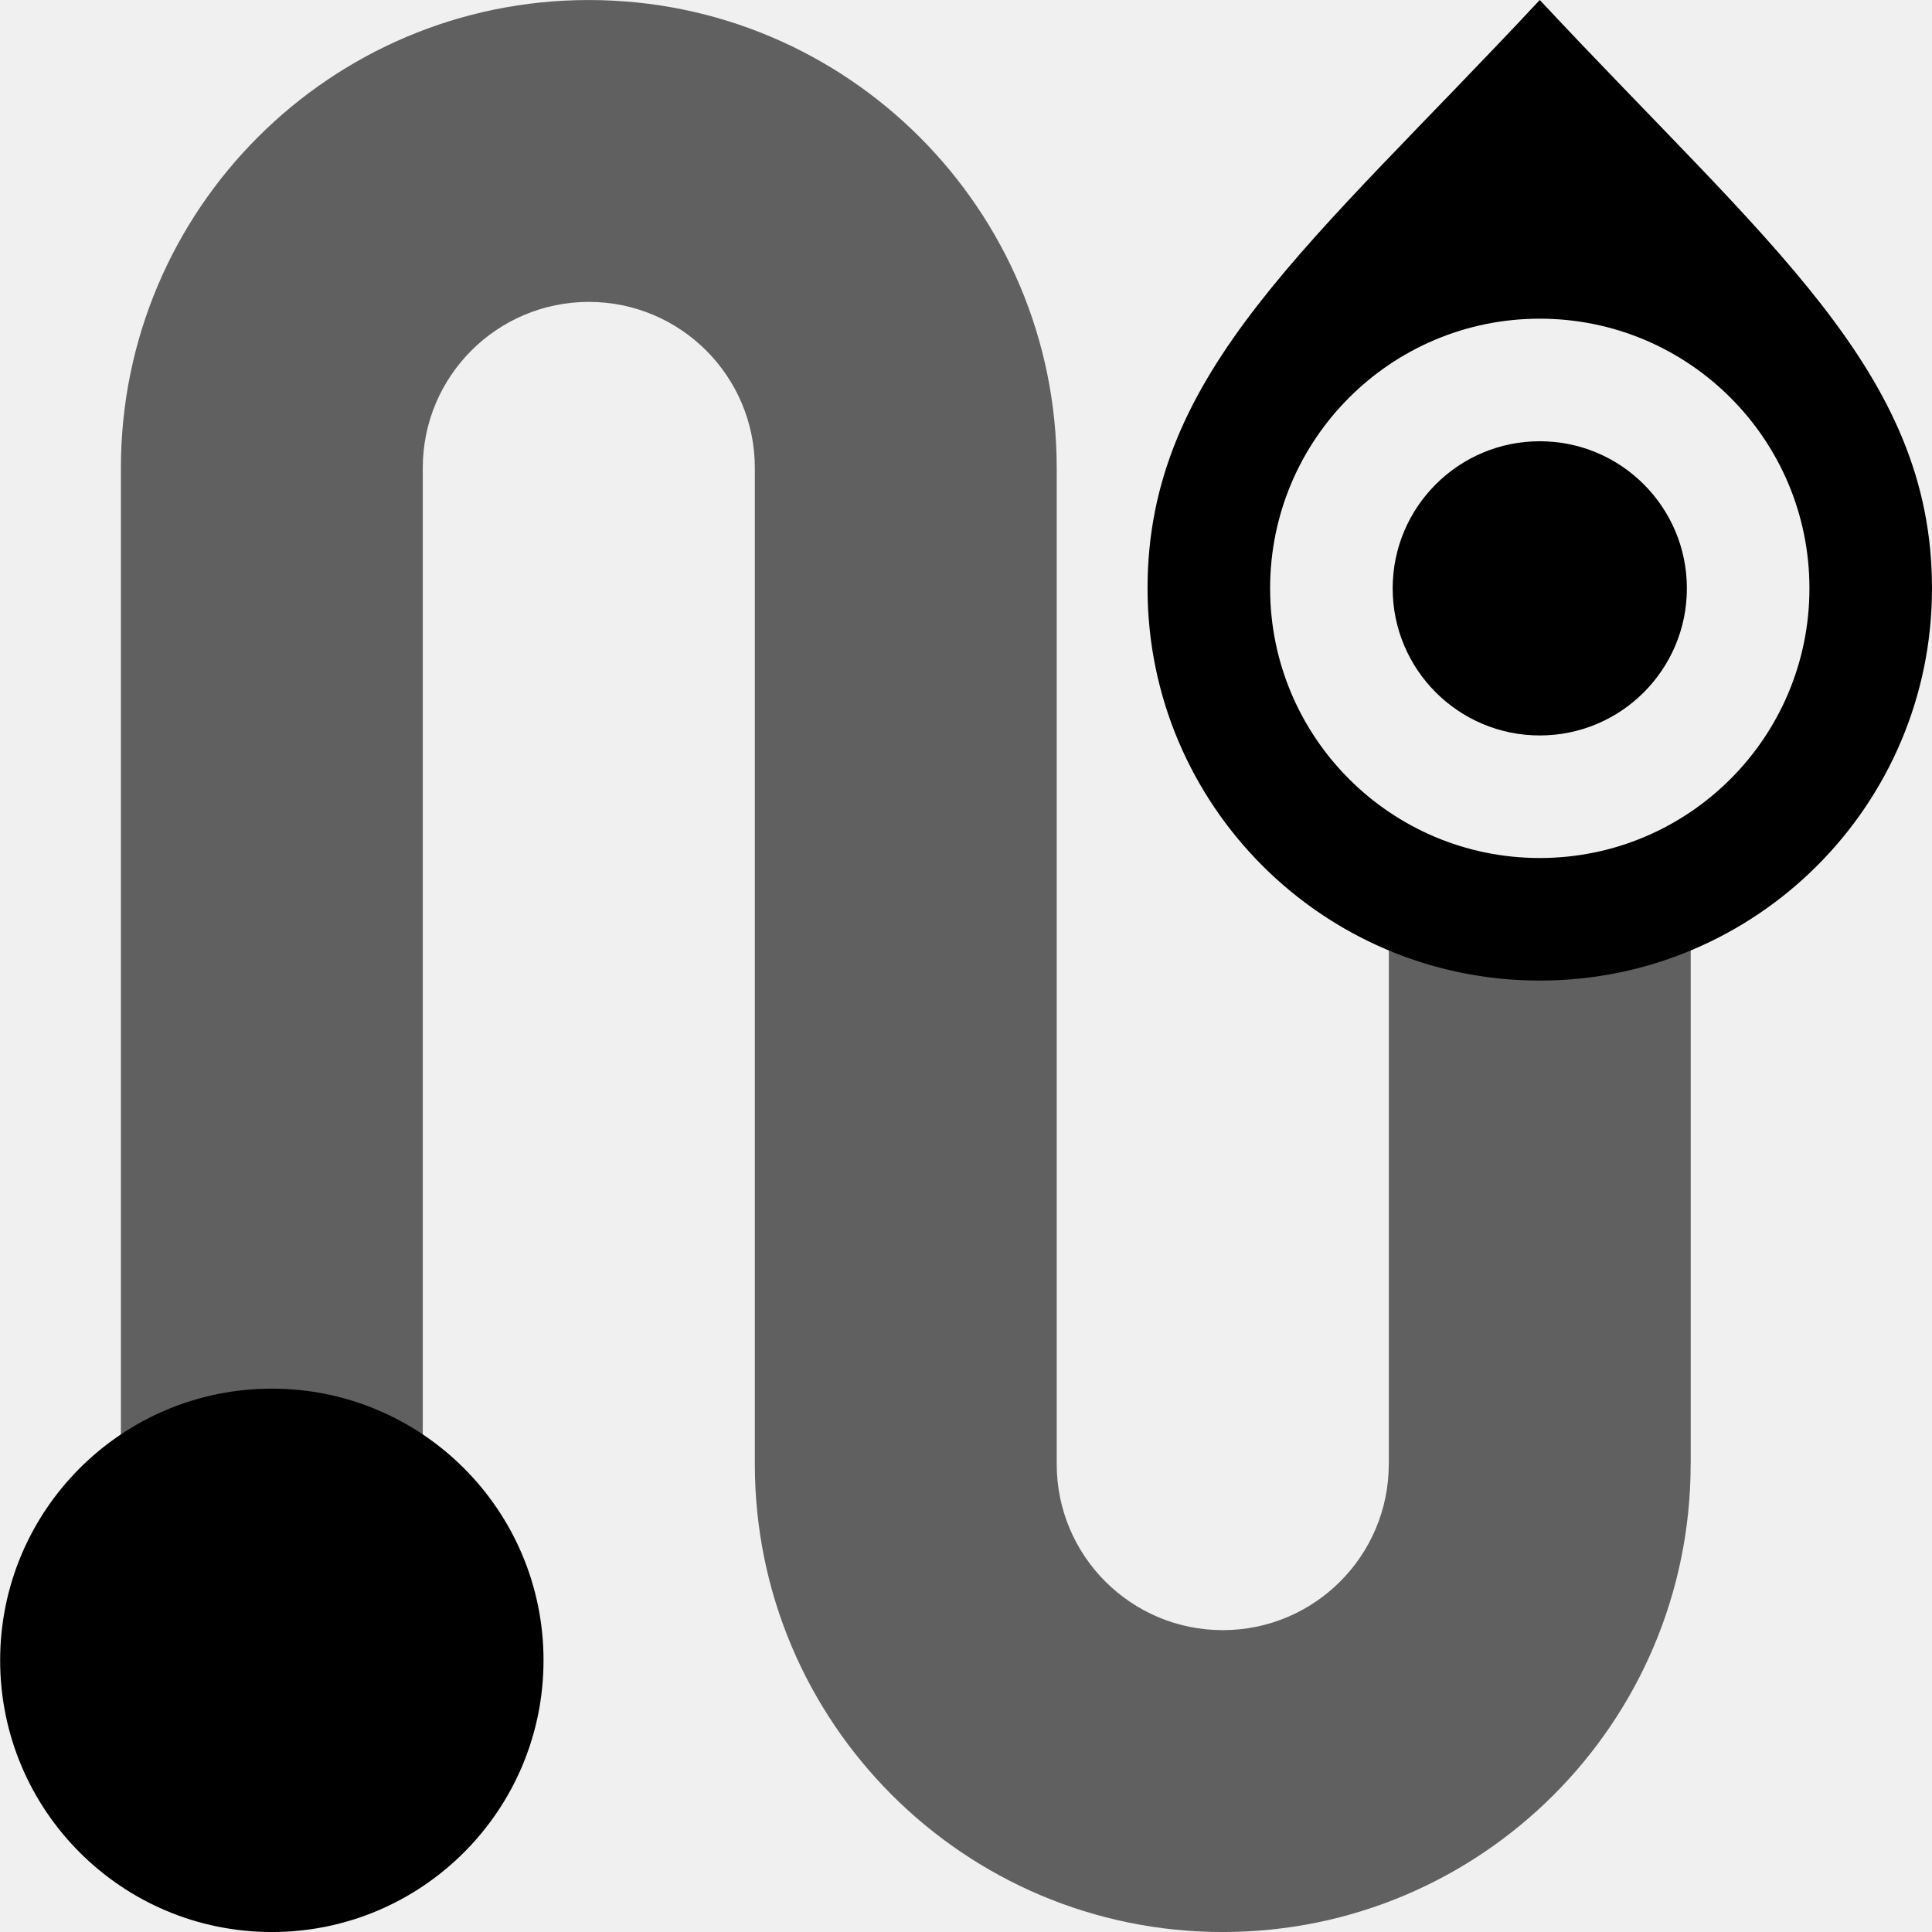
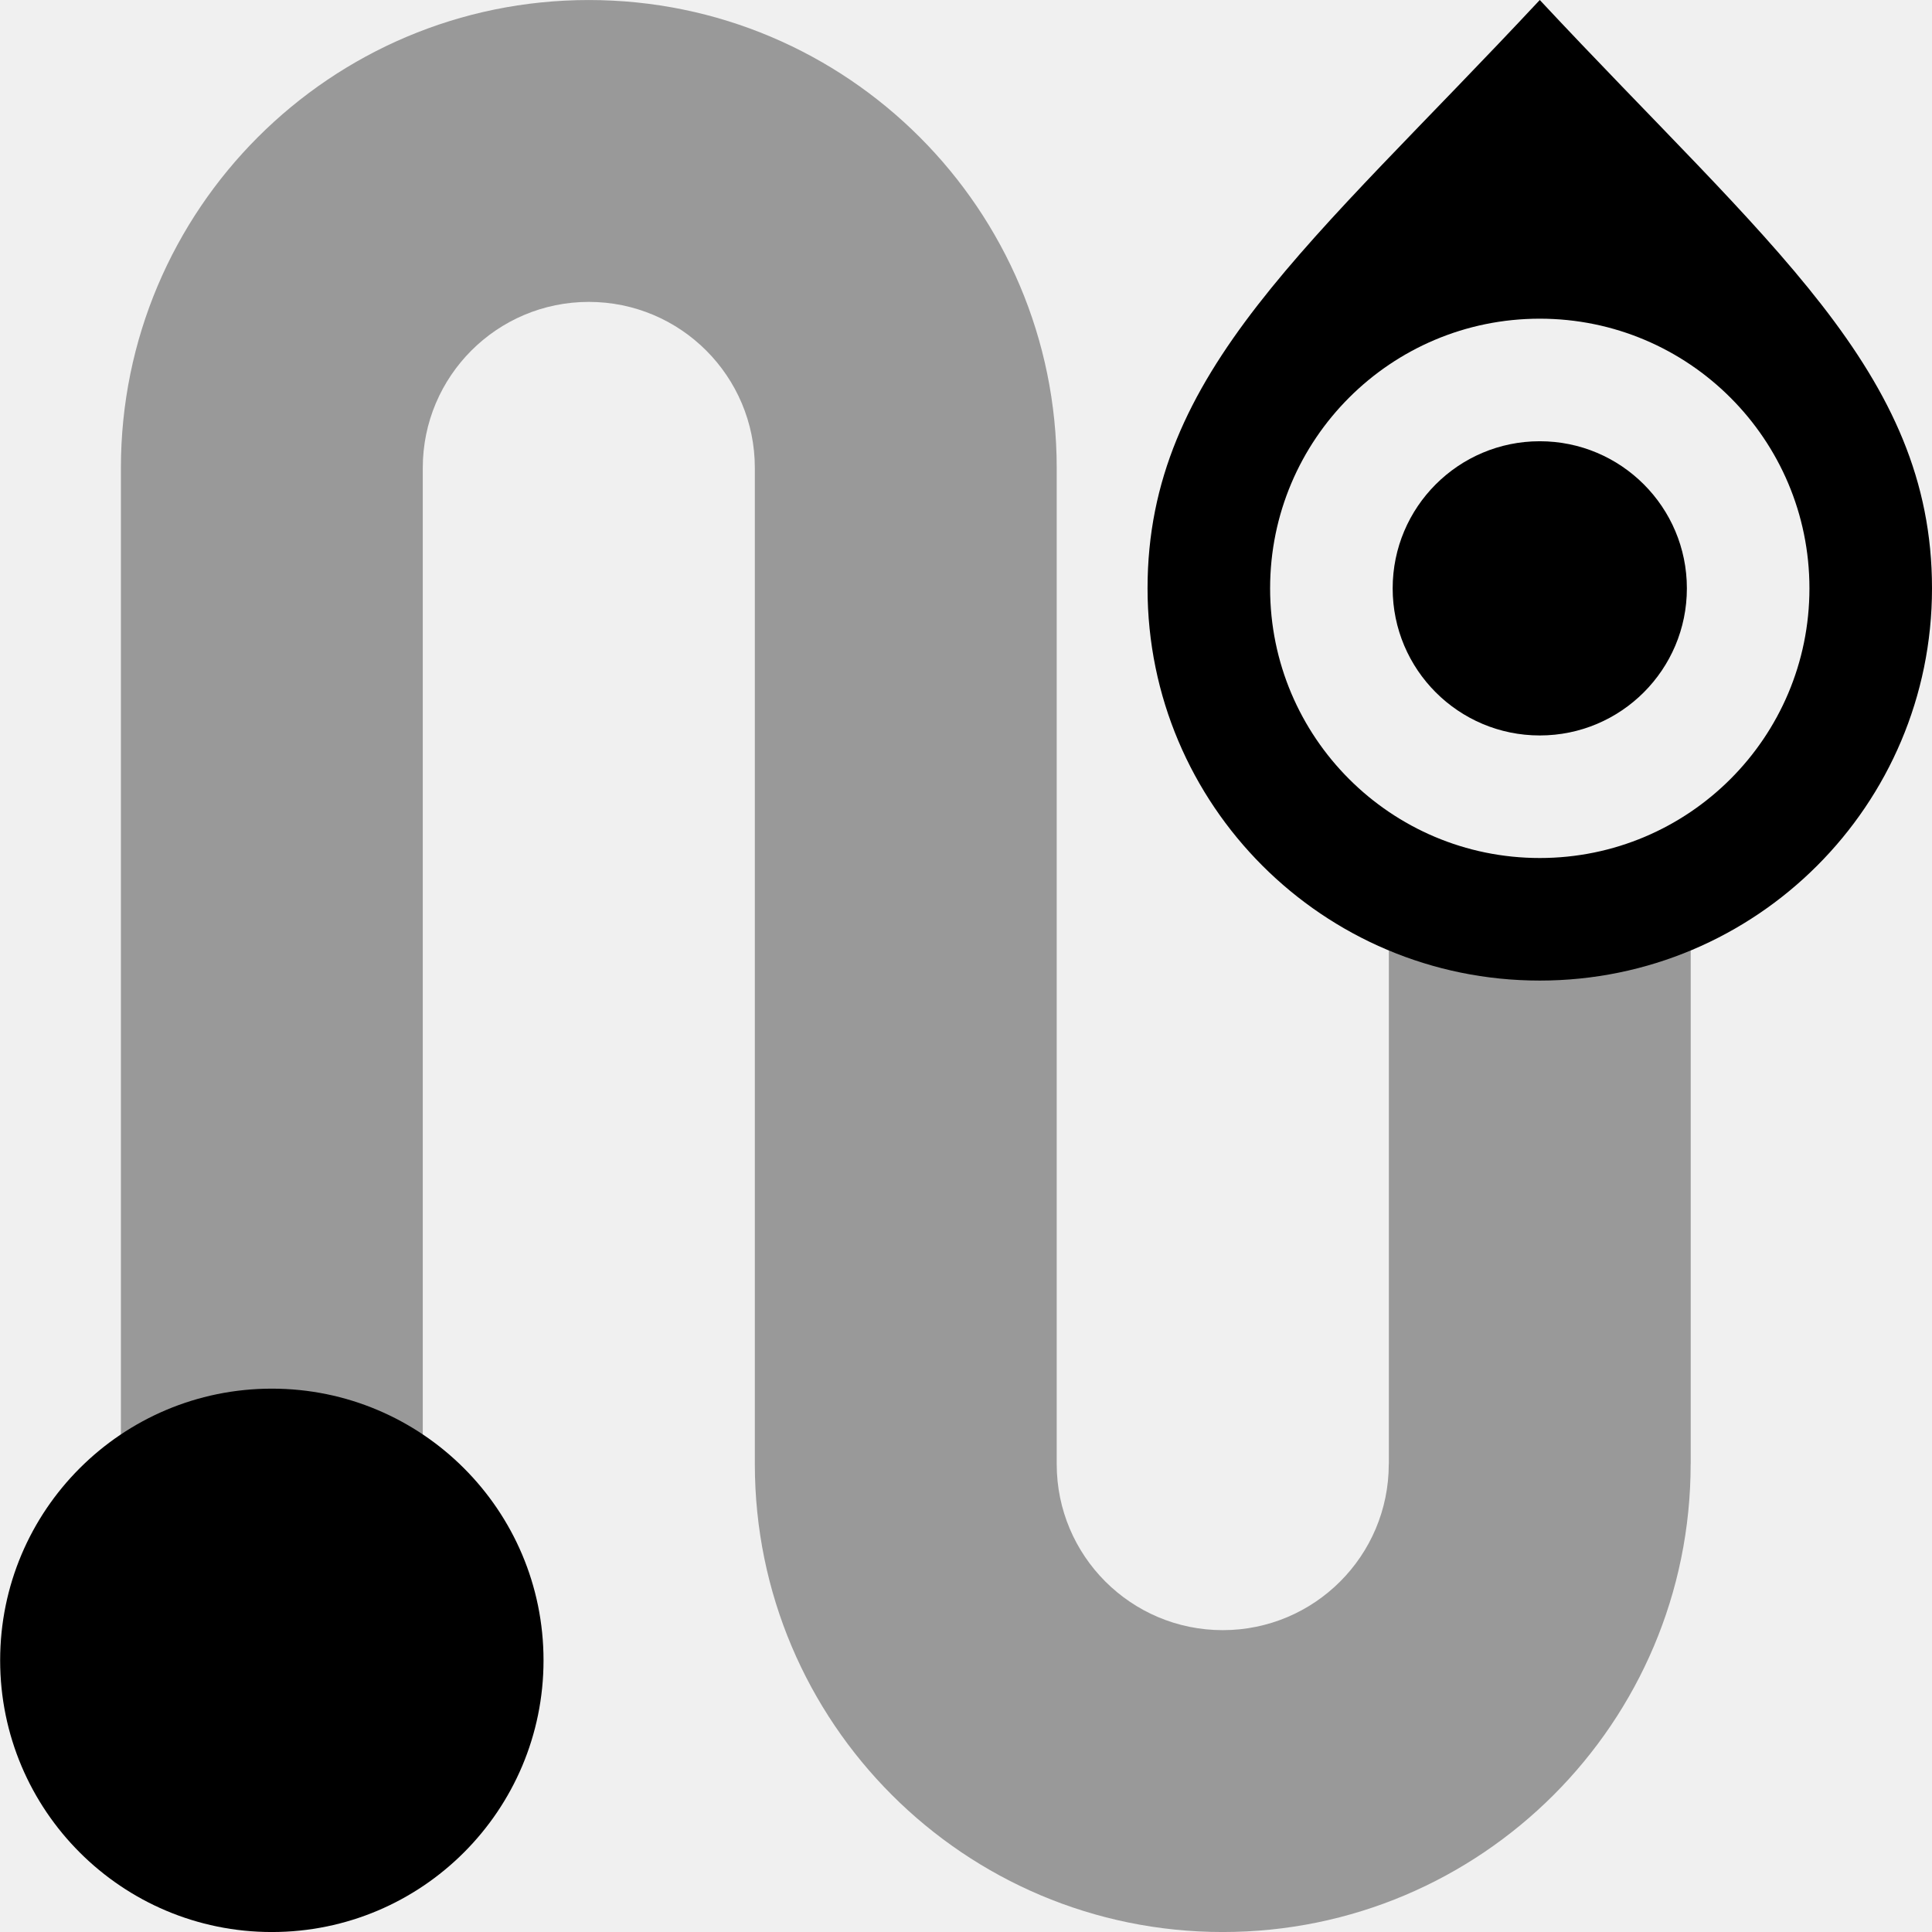
<svg xmlns="http://www.w3.org/2000/svg" width="64" height="64" id="svg1901" version="1.1">
  <defs id="defs1903">
    </defs>
  <g id="layer1" transform="translate(-24,-964.3622)">
    <path style="fill:#000000;fill-opacity:1;stroke:#ffffff;stroke-width:0;stroke-linecap:square;stroke-miterlimit:4;stroke-dasharray:none;stroke-opacity:0" d="m 75.007,964.362 c -7.579,8.121 -12.993,12.314 -12.993,19.49 0,7.176 5.817,12.993 12.993,12.993 7.176,0 12.993,-5.817 12.993,-12.993 0,-7.176 -5.414,-11.369 -12.993,-19.49 z m 0,10.557 c 4.934,0 8.933,3.999 8.933,8.933 0,4.934 -3.999,8.933 -8.933,8.933 -4.934,0 -8.933,-3.999 -8.933,-8.933 0,-4.934 3.999,-8.933 8.933,-8.933 z" id="path10143" />
    <circle r="4.873" cy="983.852" cx="75.007" style="fill:#000000;fill-opacity:1;stroke:#ffffff;stroke-width:0;stroke-linecap:square;stroke-miterlimit:4;stroke-dasharray:none;stroke-opacity:0" id="path10139" />
    <path style="fill:#000000;fill-opacity:1;stroke:none;stroke-width:1.567" d="m 33.005,1028.363 a 9,9 0 0 0 9,-9 9,9 0 0 0 -9,-9 9,9 0 0 0 -9,9 9,9 0 0 0 9,9 z" id="ellipse870" />
-     <path style="opacity:0.6;fill:#000000;fill-opacity:1;stroke:none;stroke-width:0;stroke-linecap:butt;stroke-linejoin:miter;stroke-miterlimit:4;stroke-dasharray:none;stroke-opacity:1;paint-order:stroke markers fill" d="m 64.505,1028.363 c 8.56,0 15.5,-6.94 15.5,-15.5 h 0.002 v -18.501 h -10 v 18.501 h -0.002 c 0,3.038 -2.462,5.5 -5.5,5.5 -3.038,0 -5.5,-2.462 -5.5,-5.5 v -33 c 0,-8.56 -6.94,-15.5 -15.5,-15.5 -8.56,0 -15.5,6.94 -15.5,15.5 v 32.488 h 10 v -32.488 c 0,-3.038 2.462,-5.5 5.5,-5.5 3.038,0 5.5,2.462 5.5,5.5 v 33 c 0,8.56 6.94,15.5 15.5,15.5 z" id="rect890" />
+     <path style="opacity:1;fill:#000000;fill-opacity:0.36;stroke:none;stroke-width:0;stroke-linecap:butt;stroke-linejoin:miter;stroke-miterlimit:4;stroke-dasharray:none;stroke-opacity:1;paint-order:stroke markers fill" d="m 64.505,1028.363 c 8.56,0 15.5,-6.94 15.5,-15.5 h 0.002 l 0,-18.356 h -10 l 0,18.356 h -0.002 c 0,3.038 -2.462,5.5 -5.5,5.5 -3.038,0 -5.5,-2.462 -5.5,-5.5 v -33 c 0,-8.56 -6.94,-15.5 -15.5,-15.5 -8.56,0 -15.5,6.94 -15.5,15.5 v 32.488 h 10 v -32.488 c 0,-3.038 2.462,-5.5 5.5,-5.5 3.038,0 5.5,2.462 5.5,5.5 v 33 c 0,8.56 6.94,15.5 15.5,15.5 z" id="rect890" />
  </g>
</svg>
